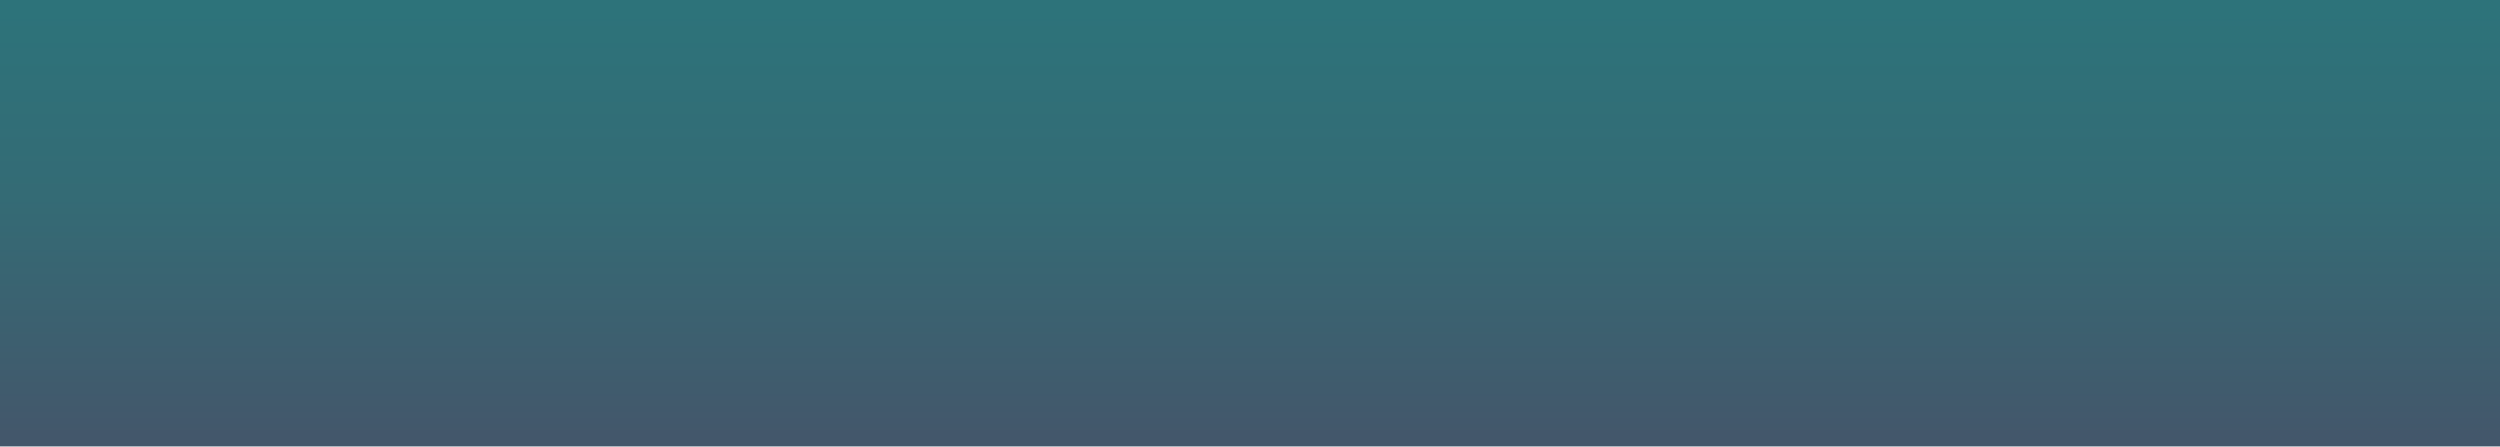
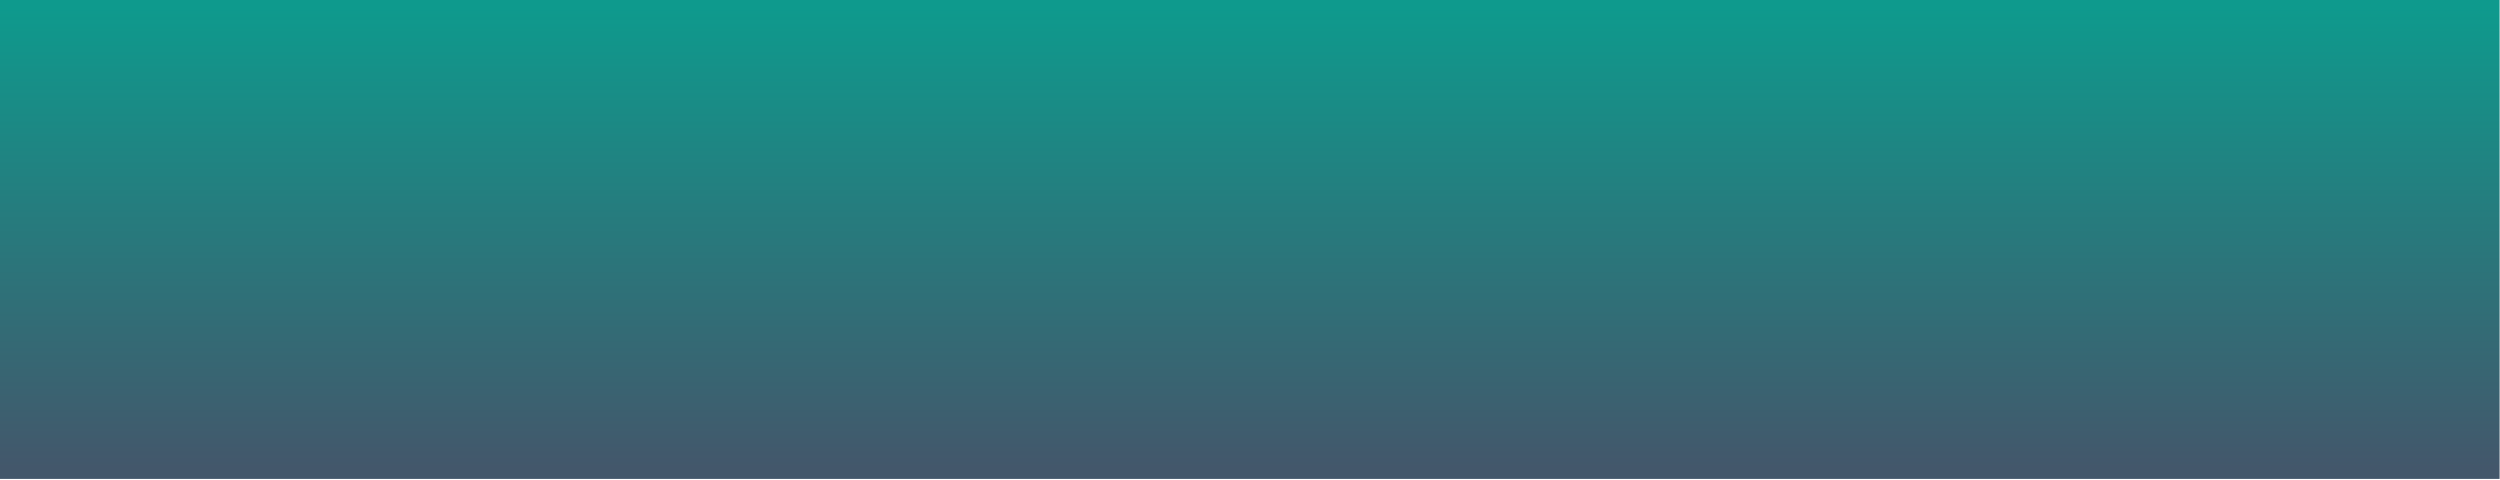
- <svg xmlns="http://www.w3.org/2000/svg" viewBox="0 0 2800 500" xml:space="preserve" style="fill-rule:evenodd;clip-rule:evenodd;stroke-linecap:round;stroke-linejoin:round;stroke-miterlimit:1.5;">
-   <rect x="-0" y="0" width="2800" height="500" style="fill:url(#_Linear2);" />
+ <svg xmlns="http://www.w3.org/2000/svg" viewBox="0 0 1997 383" xml:space="preserve" style="fill-rule:evenodd;clip-rule:evenodd;stroke-linecap:square;stroke-linejoin:round;stroke-miterlimit:1.5">
+   <rect x="0" y="0" width="1996.66" height="382.552" style="fill:url(#_craftbgLinear1);" />
  <defs>
-     <linearGradient id="_Linear2" x1="0" y1="0" x2="1" y2="0" gradientUnits="userSpaceOnUse" gradientTransform="matrix(2.94053e-14,480.226,-2142.37,1.31182e-13,689.379,8.14985)">
-       <stop offset="0" style="stop-color:rgb(45,115,122);stop-opacity:1" />
-       <stop offset="0.44" style="stop-color:rgb(52,107,117);stop-opacity:1" />
+     <linearGradient id="_craftbgLinear1" x1="0" y1="0" x2="1" y2="0" gradientUnits="userSpaceOnUse" gradientTransform="matrix(2.09688e-14,367.423,-342.446,2.24982e-14,491.592,6.23548)">
+       <stop offset="0" style="stop-color:rgb(14,154,141);stop-opacity:1" />
      <stop offset="1" style="stop-color:rgb(67,87,107);stop-opacity:1" />
    </linearGradient>
  </defs>
</svg>
